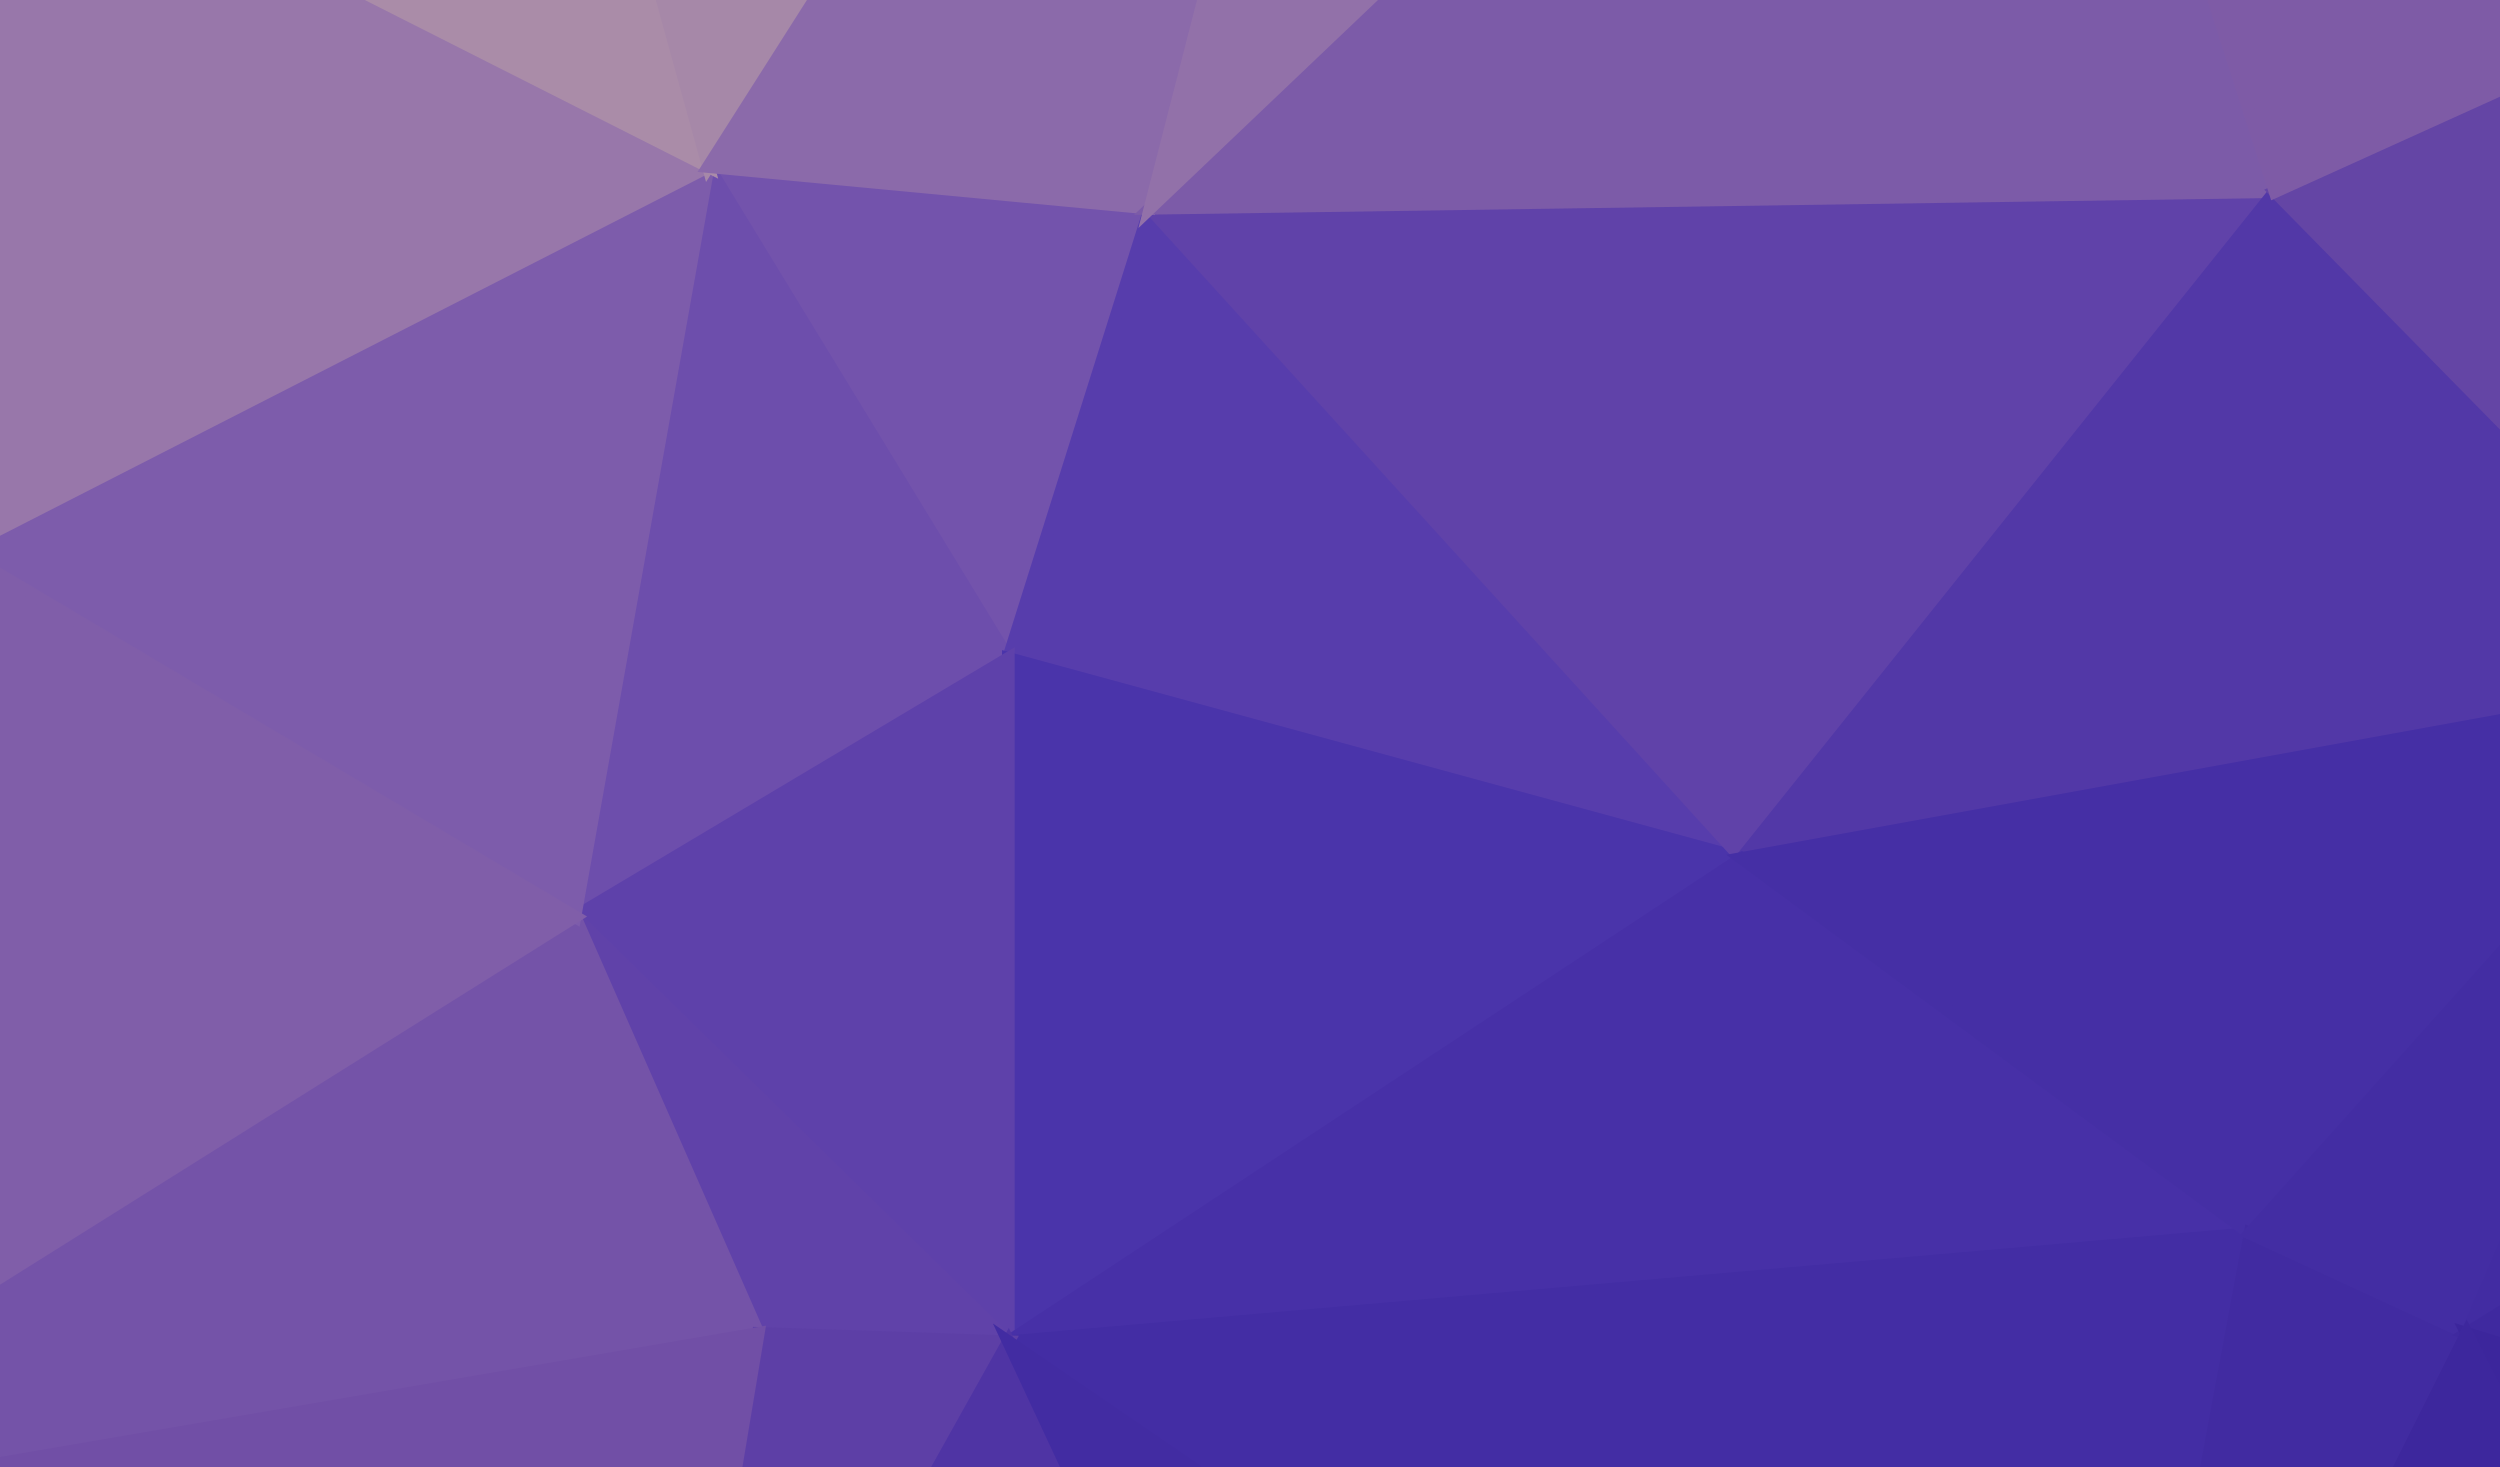
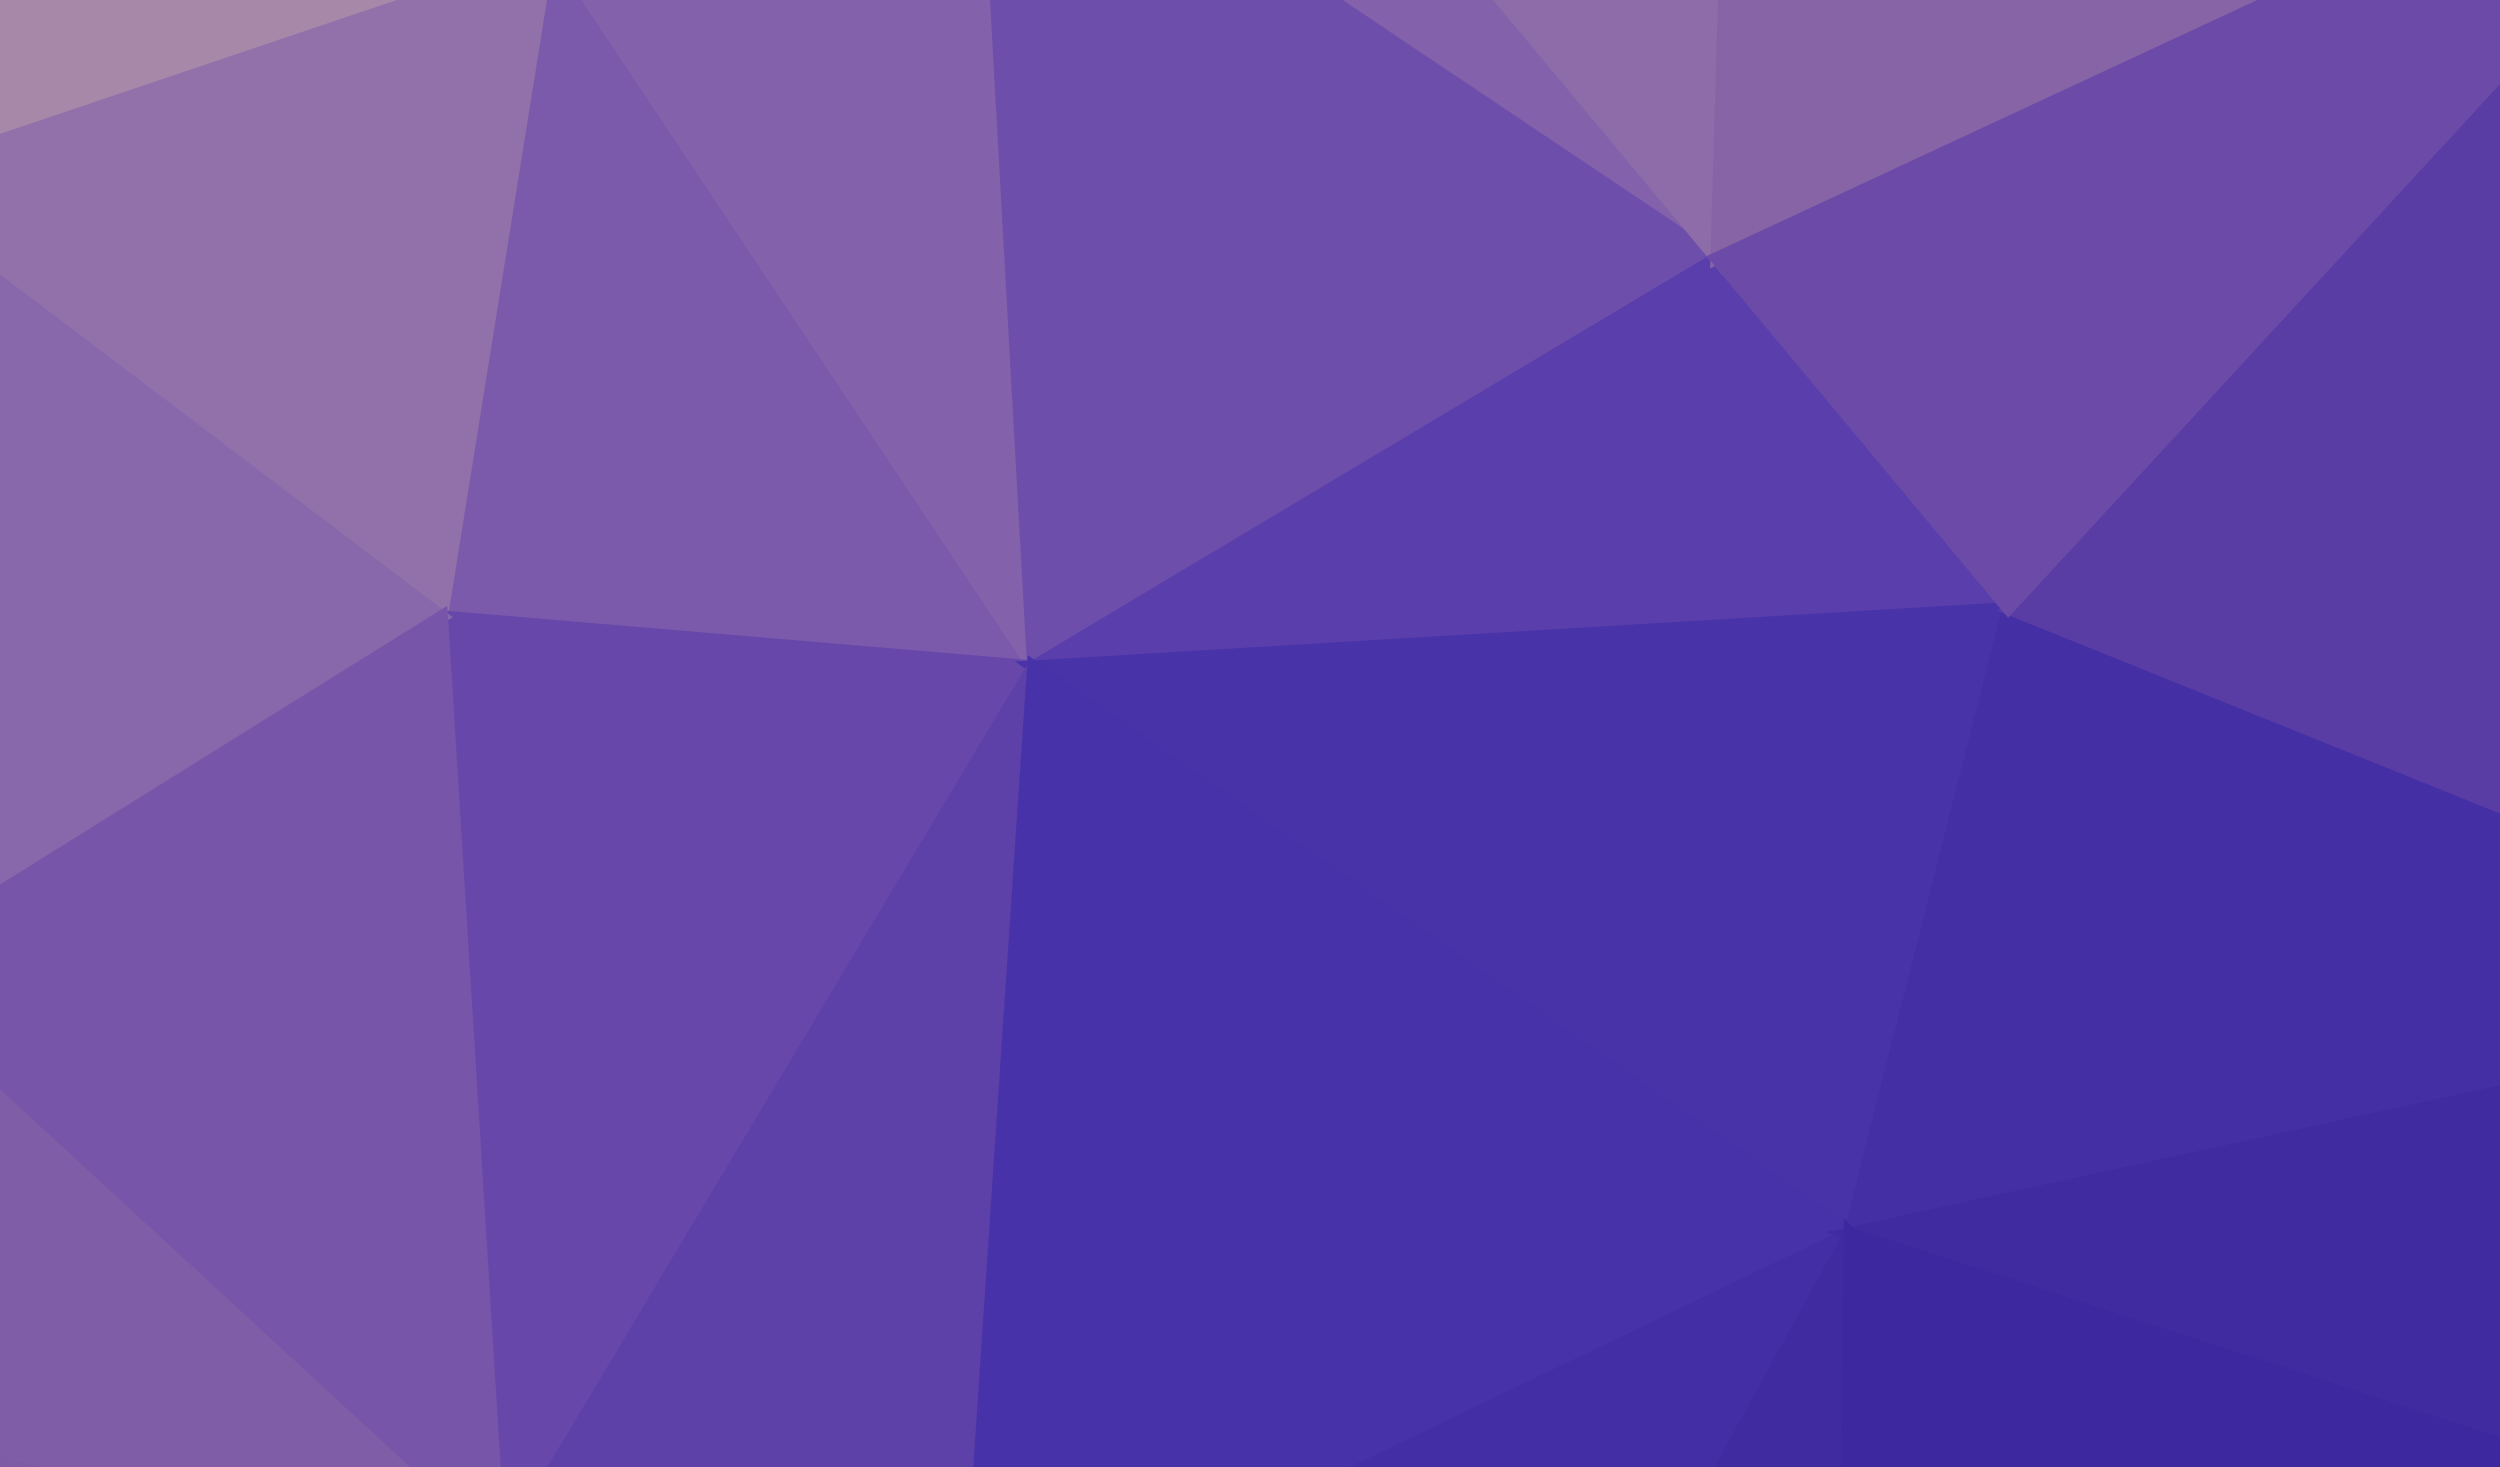
<svg xmlns="http://www.w3.org/2000/svg" width="300" height="176">
-   <path d="M121,79L138,25L85,20Z" fill="#7353ac" stroke="#7353ac" stroke-width="1.51" />
-   <path d="M85,20L69,110L121,79Z" fill="#6d4eac" stroke="#6d4eac" stroke-width="1.51" />
-   <path d="M121,79L209,103L138,25Z" fill="#573dac" stroke="#573dac" stroke-width="1.51" />
-   <path d="M121,161L209,103L121,79Z" fill="#4a34aa" stroke="#4a34aa" stroke-width="1.51" />
-   <path d="M69,110L121,161L121,79Z" fill="#5e41aa" stroke="#5e41aa" stroke-width="1.51" />
-   <path d="M91,160L121,161L69,110Z" fill="#6042a9" stroke="#6042a9" stroke-width="1.51" />
-   <path d="M69,110L-49,184L91,160Z" fill="#7453a8" stroke="#7453a8" stroke-width="1.51" />
-   <path d="M85,20L-5,66L69,110Z" fill="#7d5cab" stroke="#7d5cab" stroke-width="1.51" />
-   <path d="M85,20L-4,-25L-5,66Z" fill="#9877aa" stroke="#9877aa" stroke-width="1.51" />
-   <path d="M-4,-73L-4,-25L48,-114Z" fill="#bea3a5" stroke="#bea3a5" stroke-width="1.51" />
-   <path d="M-146,61L-49,184L-5,66Z" fill="#9675a9" stroke="#9675a9" stroke-width="1.51" />
-   <path d="M48,-114L-4,-25L85,20Z" fill="#aa8ca8" stroke="#aa8ca8" stroke-width="1.51" />
-   <path d="M176,-123L48,-114L85,20Z" fill="#a688a8" stroke="#a688a8" stroke-width="1.51" />
-   <path d="M209,103L273,23L138,25Z" fill="#6042a9" stroke="#6042a9" stroke-width="1.51" />
-   <path d="M176,-123L85,20L138,25Z" fill="#8b6aaa" stroke="#8b6aaa" stroke-width="1.51" />
-   <path d="M273,23L242,-74L138,25Z" fill="#7c5ba8" stroke="#7c5ba8" stroke-width="1.51" />
-   <path d="M242,-74L176,-123L138,25Z" fill="#9271a9" stroke="#9271a9" stroke-width="1.51" />
-   <path d="M209,103L330,81L273,23Z" fill="#5238a7" stroke="#5238a7" stroke-width="1.51" />
-   <path d="M121,161L270,148L209,103Z" fill="#4730a7" stroke="#4730a7" stroke-width="1.51" />
-   <path d="M121,161L251,250L270,148Z" fill="#432da4" stroke="#432da4" stroke-width="1.51" />
-   <path d="M91,160L78,238L121,161Z" fill="#5d3fa6" stroke="#5d3fa6" stroke-width="1.51" />
-   <path d="M-49,184L78,238L91,160Z" fill="#714fa6" stroke="#714fa6" stroke-width="1.51" />
-   <path d="M-5,66L-49,184L69,110Z" fill="#805ea9" stroke="#805ea9" stroke-width="1.51" />
-   <path d="M-130,0L-5,66L-4,-25Z" fill="#ae91a7" stroke="#ae91a7" stroke-width="1.51" />
-   <path d="M270,148L330,81L209,103Z" fill="#452fa5" stroke="#452fa5" stroke-width="1.51" />
-   <path d="M251,250L296,160L270,148Z" fill="#412ba1" stroke="#412ba1" stroke-width="1.51" />
-   <path d="M330,81L326,-1L273,23Z" fill="#6445a5" stroke="#6445a5" stroke-width="1.51" />
-   <path d="M273,23L326,-1L242,-74Z" fill="#7e5ba6" stroke="#7e5ba6" stroke-width="1.51" />
-   <path d="M296,160L330,81L270,148Z" fill="#432da3" stroke="#432da3" stroke-width="1.51" />
-   <path d="M-4,-73L-130,0L-4,-25Z" fill="#bfa5a5" stroke="#bfa5a5" stroke-width="1.51" />
-   <path d="M-132,-125L-130,0L-4,-73Z" fill="#d6c2a2" stroke="#d6c2a2" stroke-width="1.51" />
-   <path d="M78,238L178,283L121,161Z" fill="#4f34a4" stroke="#4f34a4" stroke-width="1.51" />
-   <path d="M-43,247L178,283L78,238Z" fill="#6343a2" stroke="#6343a2" stroke-width="1.51" />
-   <path d="M178,283L251,250L121,161Z" fill="#422ca2" stroke="#422ca2" stroke-width="1.51" />
-   <path d="M-49,184L-43,247L78,238Z" fill="#7e5ba3" stroke="#7e5ba3" stroke-width="1.51" />
-   <path d="M-94,237L-43,247L-49,184Z" fill="#8f6da2" stroke="#8f6da2" stroke-width="1.51" />
-   <path d="M-130,0L-146,61L-5,66Z" fill="#b093a7" stroke="#b093a7" stroke-width="1.51" />
-   <path d="M-146,61L-112,197L-49,184Z" fill="#9e7da5" stroke="#9e7da5" stroke-width="1.51" />
-   <path d="M326,-1L351,-75L242,-74Z" fill="#8b68a4" stroke="#8b68a4" stroke-width="1.51" />
-   <path d="M242,-74L393,-105L176,-123Z" fill="#a080a3" stroke="#a080a3" stroke-width="1.51" />
-   <path d="M397,-25L351,-75L326,-1Z" fill="#825fa2" stroke="#825fa2" stroke-width="1.51" />
-   <path d="M-112,197L-94,237L-49,184Z" fill="#9675a2" stroke="#9675a2" stroke-width="1.51" />
-   <path d="M330,81L397,97L326,-1Z" fill="#5539a4" stroke="#5539a4" stroke-width="1.51" />
-   <path d="M296,160L397,97L330,81Z" fill="#422ca2" stroke="#422ca2" stroke-width="1.51" />
-   <path d="M404,193L397,97L296,160Z" fill="#3f299f" stroke="#3f299f" stroke-width="1.51" />
-   <path d="M-130,0L-132,-125L-146,61Z" fill="#d2bda2" stroke="#d2bda2" stroke-width="1.51" />
-   <path d="M48,-114L-132,-125L-4,-73Z" fill="#d4c0a2" stroke="#d4c0a2" stroke-width="1.51" />
-   <path d="M176,-123L-132,-125L48,-114Z" fill="#cab4a4" stroke="#cab4a4" stroke-width="1.51" />
-   <path d="M397,97L397,-25L326,-1Z" fill="#6747a2" stroke="#6747a2" stroke-width="1.51" />
-   <path d="M397,-25L393,-105L351,-75Z" fill="#8f6da0" stroke="#8f6da0" stroke-width="1.51" />
-   <path d="M351,-75L393,-105L242,-74Z" fill="#9876a2" stroke="#9876a2" stroke-width="1.51" />
-   <path d="M397,97L404,193L397,-25Z" fill="#412ba1" stroke="#412ba1" stroke-width="1.51" />
-   <path d="M359,284L404,193L296,160Z" fill="#3c269c" stroke="#3c269c" stroke-width="1.51" />
-   <path d="M359,284L296,160L251,250Z" fill="#3d279d" stroke="#3d279d" stroke-width="1.51" />
-   <path d="M178,283L359,284L251,250Z" fill="#3c269d" stroke="#3c269d" stroke-width="1.51" />
-   <path d="M359,284L414,287L404,193Z" fill="#382298" stroke="#382298" stroke-width="1.51" />
-   <path d="M404,193L414,287L397,-25Z" fill="#3d279e" stroke="#3d279e" stroke-width="1.51" />
-   <path d="M397,-25L414,287L393,-105Z" fill="#583aa1" stroke="#583aa1" stroke-width="1.51" />
-   <path d="M178,283L414,287L359,284Z" fill="#392399" stroke="#392399" stroke-width="1.51" />
+   <path d="M124,80L66,-7L53,74Z" fill="#7b59ab" stroke="#7b59ab" stroke-width="1.51" />
+   <path d="M124,80L118,-28L66,-7Z" fill="#8361ab" stroke="#8361ab" stroke-width="1.51" />
+   <path d="M118,-28L34,-73L66,-7Z" fill="#a181a9" stroke="#a181a9" stroke-width="1.51" />
+   <path d="M206,31L126,-65L118,-28Z" fill="#8462ab" stroke="#8462ab" stroke-width="1.51" />
+   <path d="M66,-7L-17,21L53,74Z" fill="#9270aa" stroke="#9270aa" stroke-width="1.51" />
+   <path d="M34,-73L-17,21L66,-7Z" fill="#a788a9" stroke="#a788a9" stroke-width="1.51" />
+   <path d="M124,80L206,31L118,-28Z" fill="#6e4eab" stroke="#6e4eab" stroke-width="1.51" />
+   <path d="M126,-65L34,-73L118,-28Z" fill="#a383a9" stroke="#a383a9" stroke-width="1.51" />
+   <path d="M53,74L60,187L124,80Z" fill="#6748aa" stroke="#6748aa" stroke-width="1.51" />
+   <path d="M-17,21L-16,117L53,74Z" fill="#8967ab" stroke="#8967ab" stroke-width="1.51" />
+   <path d="M-16,117L60,187L53,74Z" fill="#7756a9" stroke="#7756a9" stroke-width="1.51" />
+   <path d="M124,80L241,73L206,31Z" fill="#5a3eab" stroke="#5a3eab" stroke-width="1.51" />
+   <path d="M222,148L241,73L124,80Z" fill="#4933a9" stroke="#4933a9" stroke-width="1.51" />
+   <path d="M210,-106L0,-85L34,-73Z" fill="#b295a7" stroke="#b295a7" stroke-width="1.51" />
+   <path d="M34,-73L0,-85L-17,21Z" fill="#b79aa7" stroke="#b79aa7" stroke-width="1.51" />
+   <path d="M60,187L116,199L124,80Z" fill="#5d40a8" stroke="#5d40a8" stroke-width="1.51" />
+   <path d="M116,199L222,148L124,80Z" fill="#4832a9" stroke="#4832a9" stroke-width="1.51" />
+   <path d="M-16,117L-37,169L60,187Z" fill="#7f5da7" stroke="#7f5da7" stroke-width="1.51" />
+   <path d="M44,263L172,239L116,199Z" fill="#5538a4" stroke="#5538a4" stroke-width="1.51" />
+   <path d="M-90,161L-37,169L-16,117Z" fill="#8f6da6" stroke="#8f6da6" stroke-width="1.51" />
+   <path d="M206,31L210,-106L126,-65Z" fill="#8e6ca9" stroke="#8e6ca9" stroke-width="1.51" />
+   <path d="M126,-65L210,-106L34,-73Z" fill="#a485a9" stroke="#a485a9" stroke-width="1.51" />
+   <path d="M335,-29L210,-106L206,31Z" fill="#8764a6" stroke="#8764a6" stroke-width="1.51" />
+   <path d="M116,199L172,239L222,148Z" fill="#442ea5" stroke="#442ea5" stroke-width="1.51" />
+   <path d="M44,263L116,199L60,187Z" fill="#6444a4" stroke="#6444a4" stroke-width="1.51" />
+   <path d="M-28,252L44,263L60,187Z" fill="#7351a3" stroke="#7351a3" stroke-width="1.51" />
+   <path d="M-123,109L-90,161L-16,117Z" fill="#9877a7" stroke="#9877a7" stroke-width="1.51" />
+   <path d="M-123,109L-16,117L-17,21Z" fill="#9574aa" stroke="#9574aa" stroke-width="1.51" />
+   <path d="M-152,-22L-123,109L-17,21Z" fill="#b497a7" stroke="#b497a7" stroke-width="1.51" />
+   <path d="M-28,252L60,187L-37,169Z" fill="#7e5ba4" stroke="#7e5ba4" stroke-width="1.51" />
+   <path d="M-89,234L-28,252L-37,169Z" fill="#8c69a3" stroke="#8c69a3" stroke-width="1.51" />
+   <path d="M0,-85L-152,-22L-17,21Z" fill="#c0a7a6" stroke="#c0a7a6" stroke-width="1.51" />
+   <path d="M355,119L241,73L222,148Z" fill="#452fa5" stroke="#452fa5" stroke-width="1.51" />
+   <path d="M355,119L335,-29L241,73Z" fill="#5a3ca5" stroke="#5a3ca5" stroke-width="1.51" />
+   <path d="M241,73L335,-29L206,31Z" fill="#6b4ba7" stroke="#6b4ba7" stroke-width="1.51" />
+   <path d="M-90,161L-89,234L-37,169Z" fill="#9472a4" stroke="#9472a4" stroke-width="1.51" />
+   <path d="M-123,109L-89,234L-90,161Z" fill="#9d7ca4" stroke="#9d7ca4" stroke-width="1.51" />
+   <path d="M335,-29L320,-113L210,-106Z" fill="#9977a4" stroke="#9977a4" stroke-width="1.51" />
+   <path d="M0,-85L-146,-99L-152,-22Z" fill="#d9c7a1" stroke="#d9c7a1" stroke-width="1.51" />
+   <path d="M210,-106L-146,-99L0,-85Z" fill="#c5aca5" stroke="#c5aca5" stroke-width="1.51" />
+   <path d="M320,-113L-146,-99L210,-106Z" fill="#ad8ea8" stroke="#ad8ea8" stroke-width="1.51" />
+   <path d="M358,192L355,119L222,148Z" fill="#412ba1" stroke="#412ba1" stroke-width="1.51" />
+   <path d="M-28,252L220,295L44,263Z" fill="#5f3fa1" stroke="#5f3fa1" stroke-width="1.51" />
+   <path d="M44,263L220,295L172,239Z" fill="#432da1" stroke="#432da1" stroke-width="1.51" />
+   <path d="M172,239L220,295L222,148Z" fill="#412ba1" stroke="#412ba1" stroke-width="1.51" />
+   <path d="M440,196L387,88L355,119Z" fill="#3f299f" stroke="#3f299f" stroke-width="1.51" />
+   <path d="M355,119L387,88L335,-29Z" fill="#5539a4" stroke="#5539a4" stroke-width="1.51" />
+   <path d="M335,-29L420,-116L320,-113Z" fill="#9775a1" stroke="#9775a1" stroke-width="1.51" />
+   <path d="M344,269L358,192L222,148Z" fill="#3e289f" stroke="#3e289f" stroke-width="1.51" />
+   <path d="M387,88L417,-21L335,-29Z" fill="#6c4ba2" stroke="#6c4ba2" stroke-width="1.51" />
+   <path d="M387,88L440,196L417,-21Z" fill="#402aa1" stroke="#402aa1" stroke-width="1.51" />
+   <path d="M358,192L440,196L355,119Z" fill="#3d279e" stroke="#3d279e" stroke-width="1.51" />
+   <path d="M220,295L344,269L222,148Z" fill="#3e289f" stroke="#3e289f" stroke-width="1.51" />
+   <path d="M417,-21L420,-116L335,-29Z" fill="#8a67a0" stroke="#8a67a0" stroke-width="1.51" />
+   <path d="M402,270L440,196L358,192Z" fill="#3a249a" stroke="#3a249a" stroke-width="1.51" />
+   <path d="M417,-21L440,196L420,-116Z" fill="#6746a0" stroke="#6746a0" stroke-width="1.51" />
+   <path d="M344,269L402,270L358,192Z" fill="#39239a" stroke="#39239a" stroke-width="1.51" />
+   <path d="M220,295L402,270L344,269Z" fill="#39239a" stroke="#39239a" stroke-width="1.51" />
</svg>
